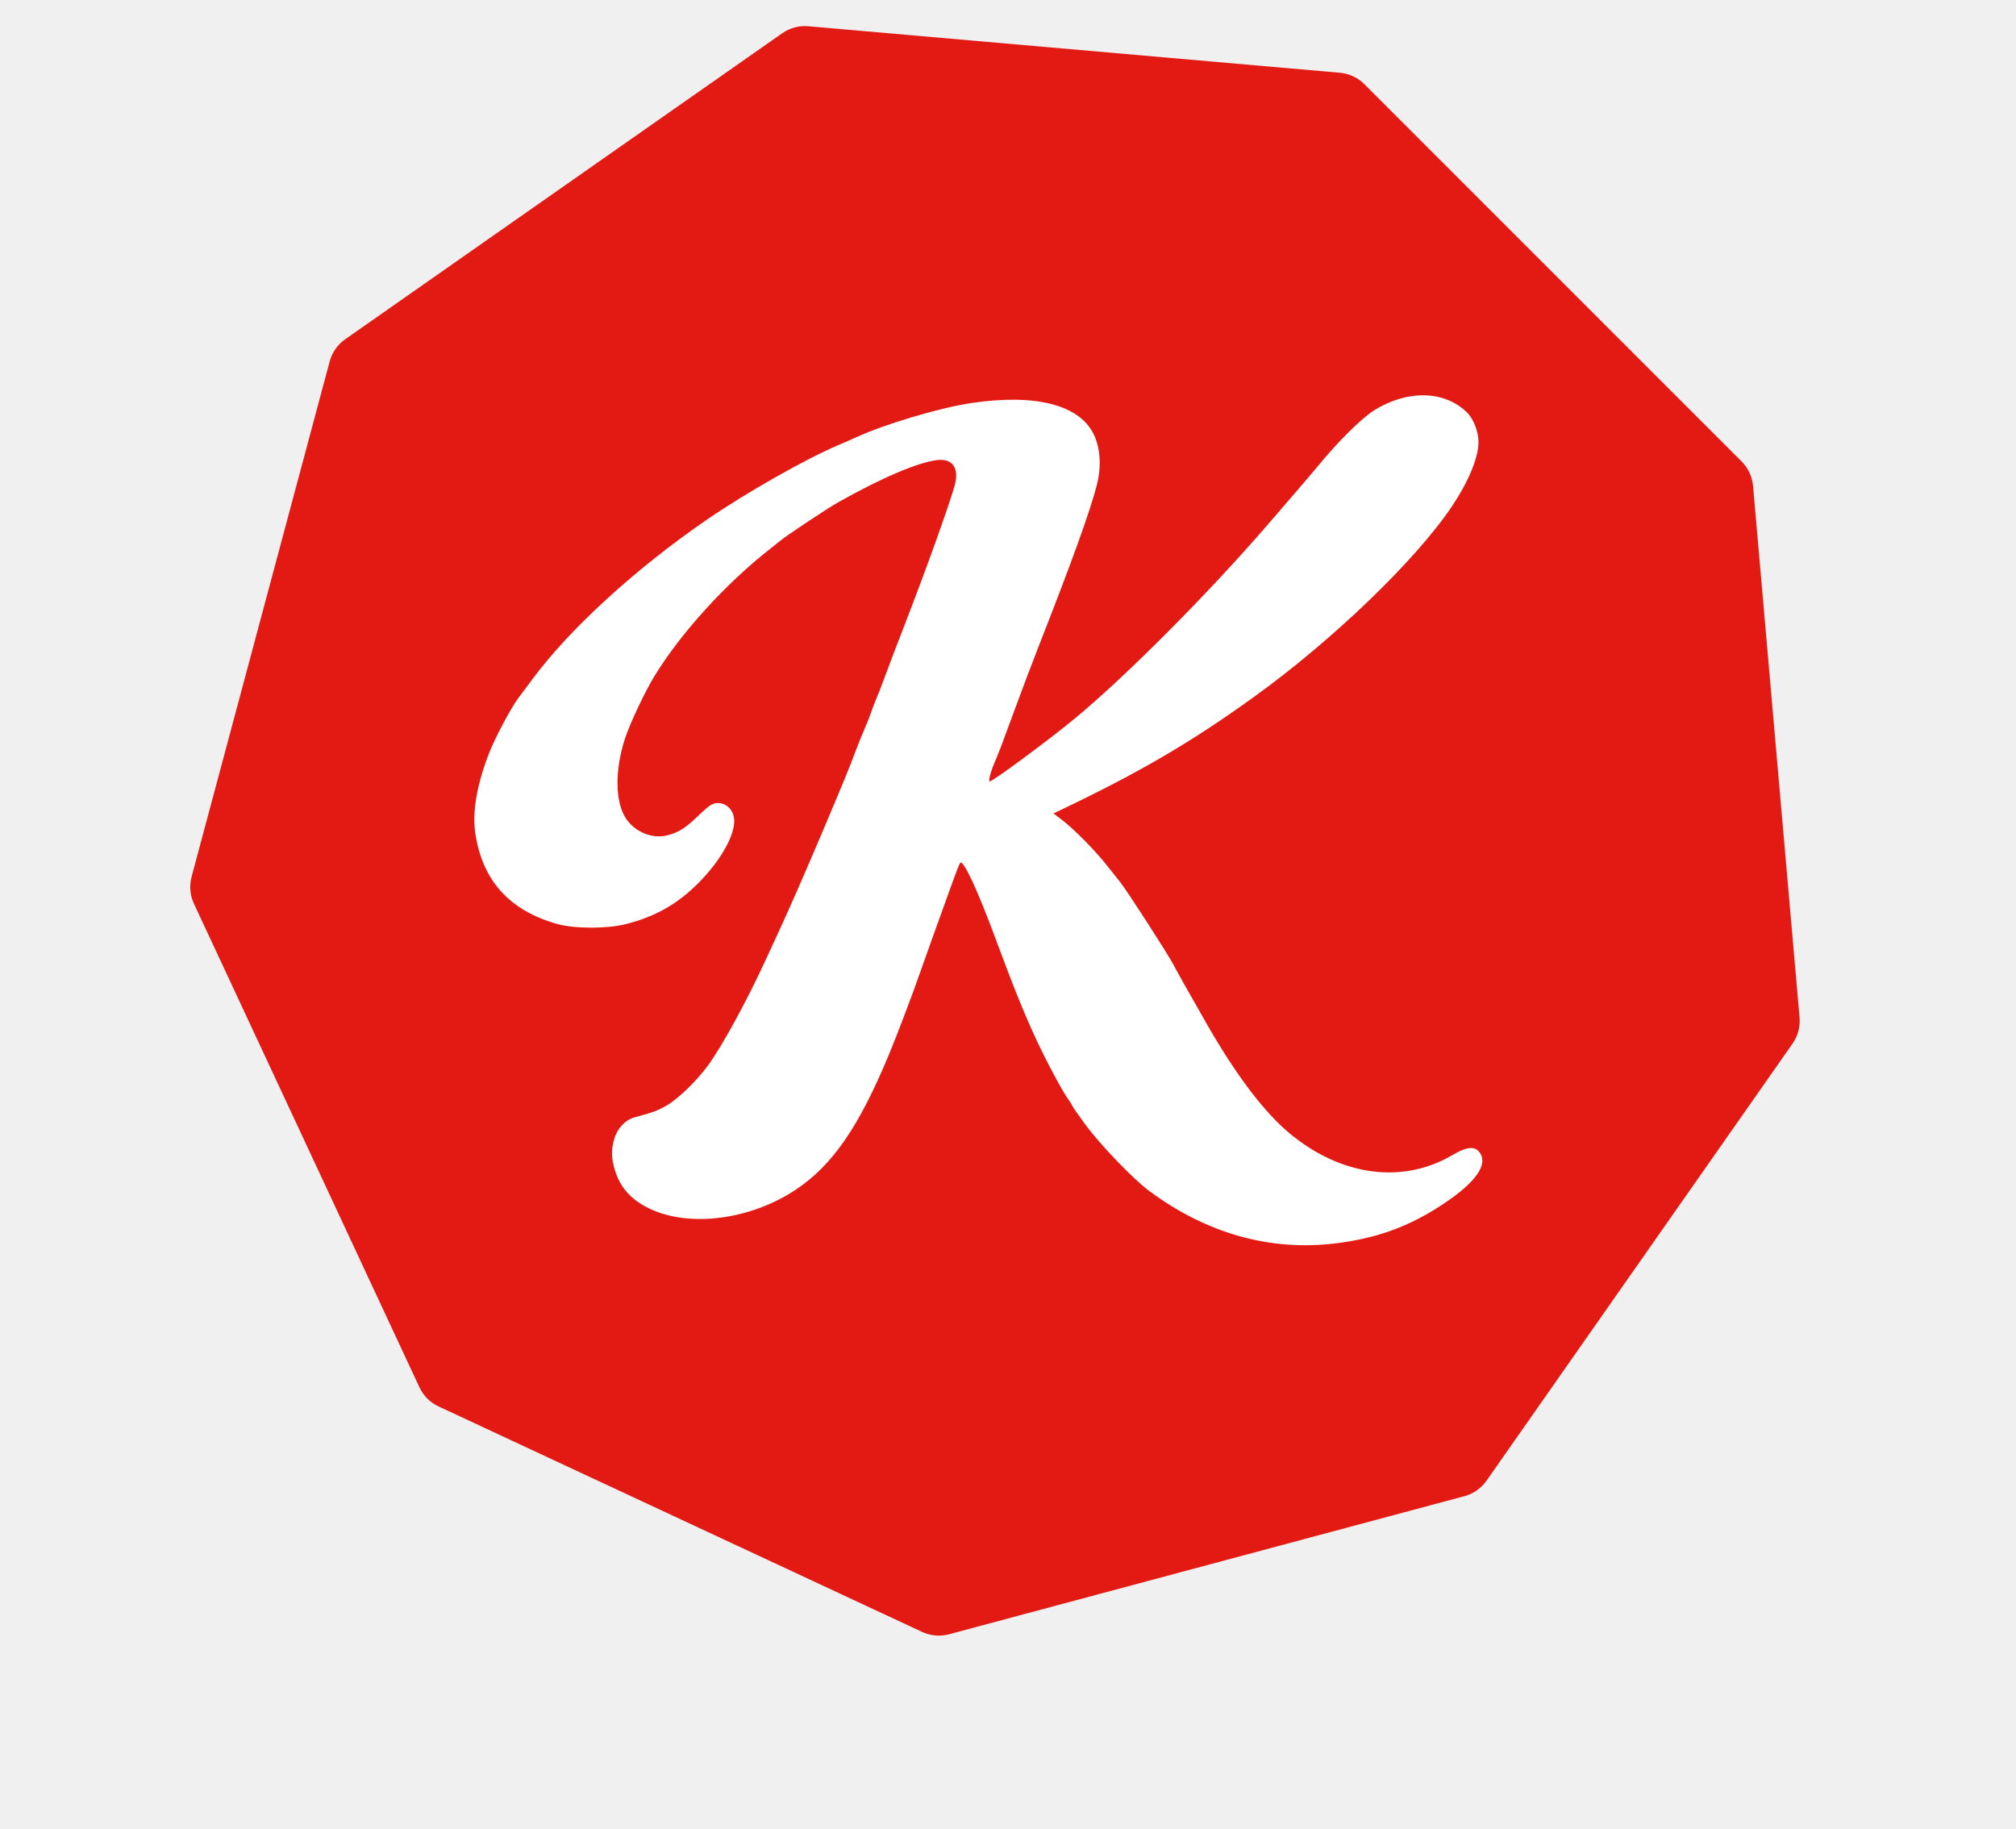
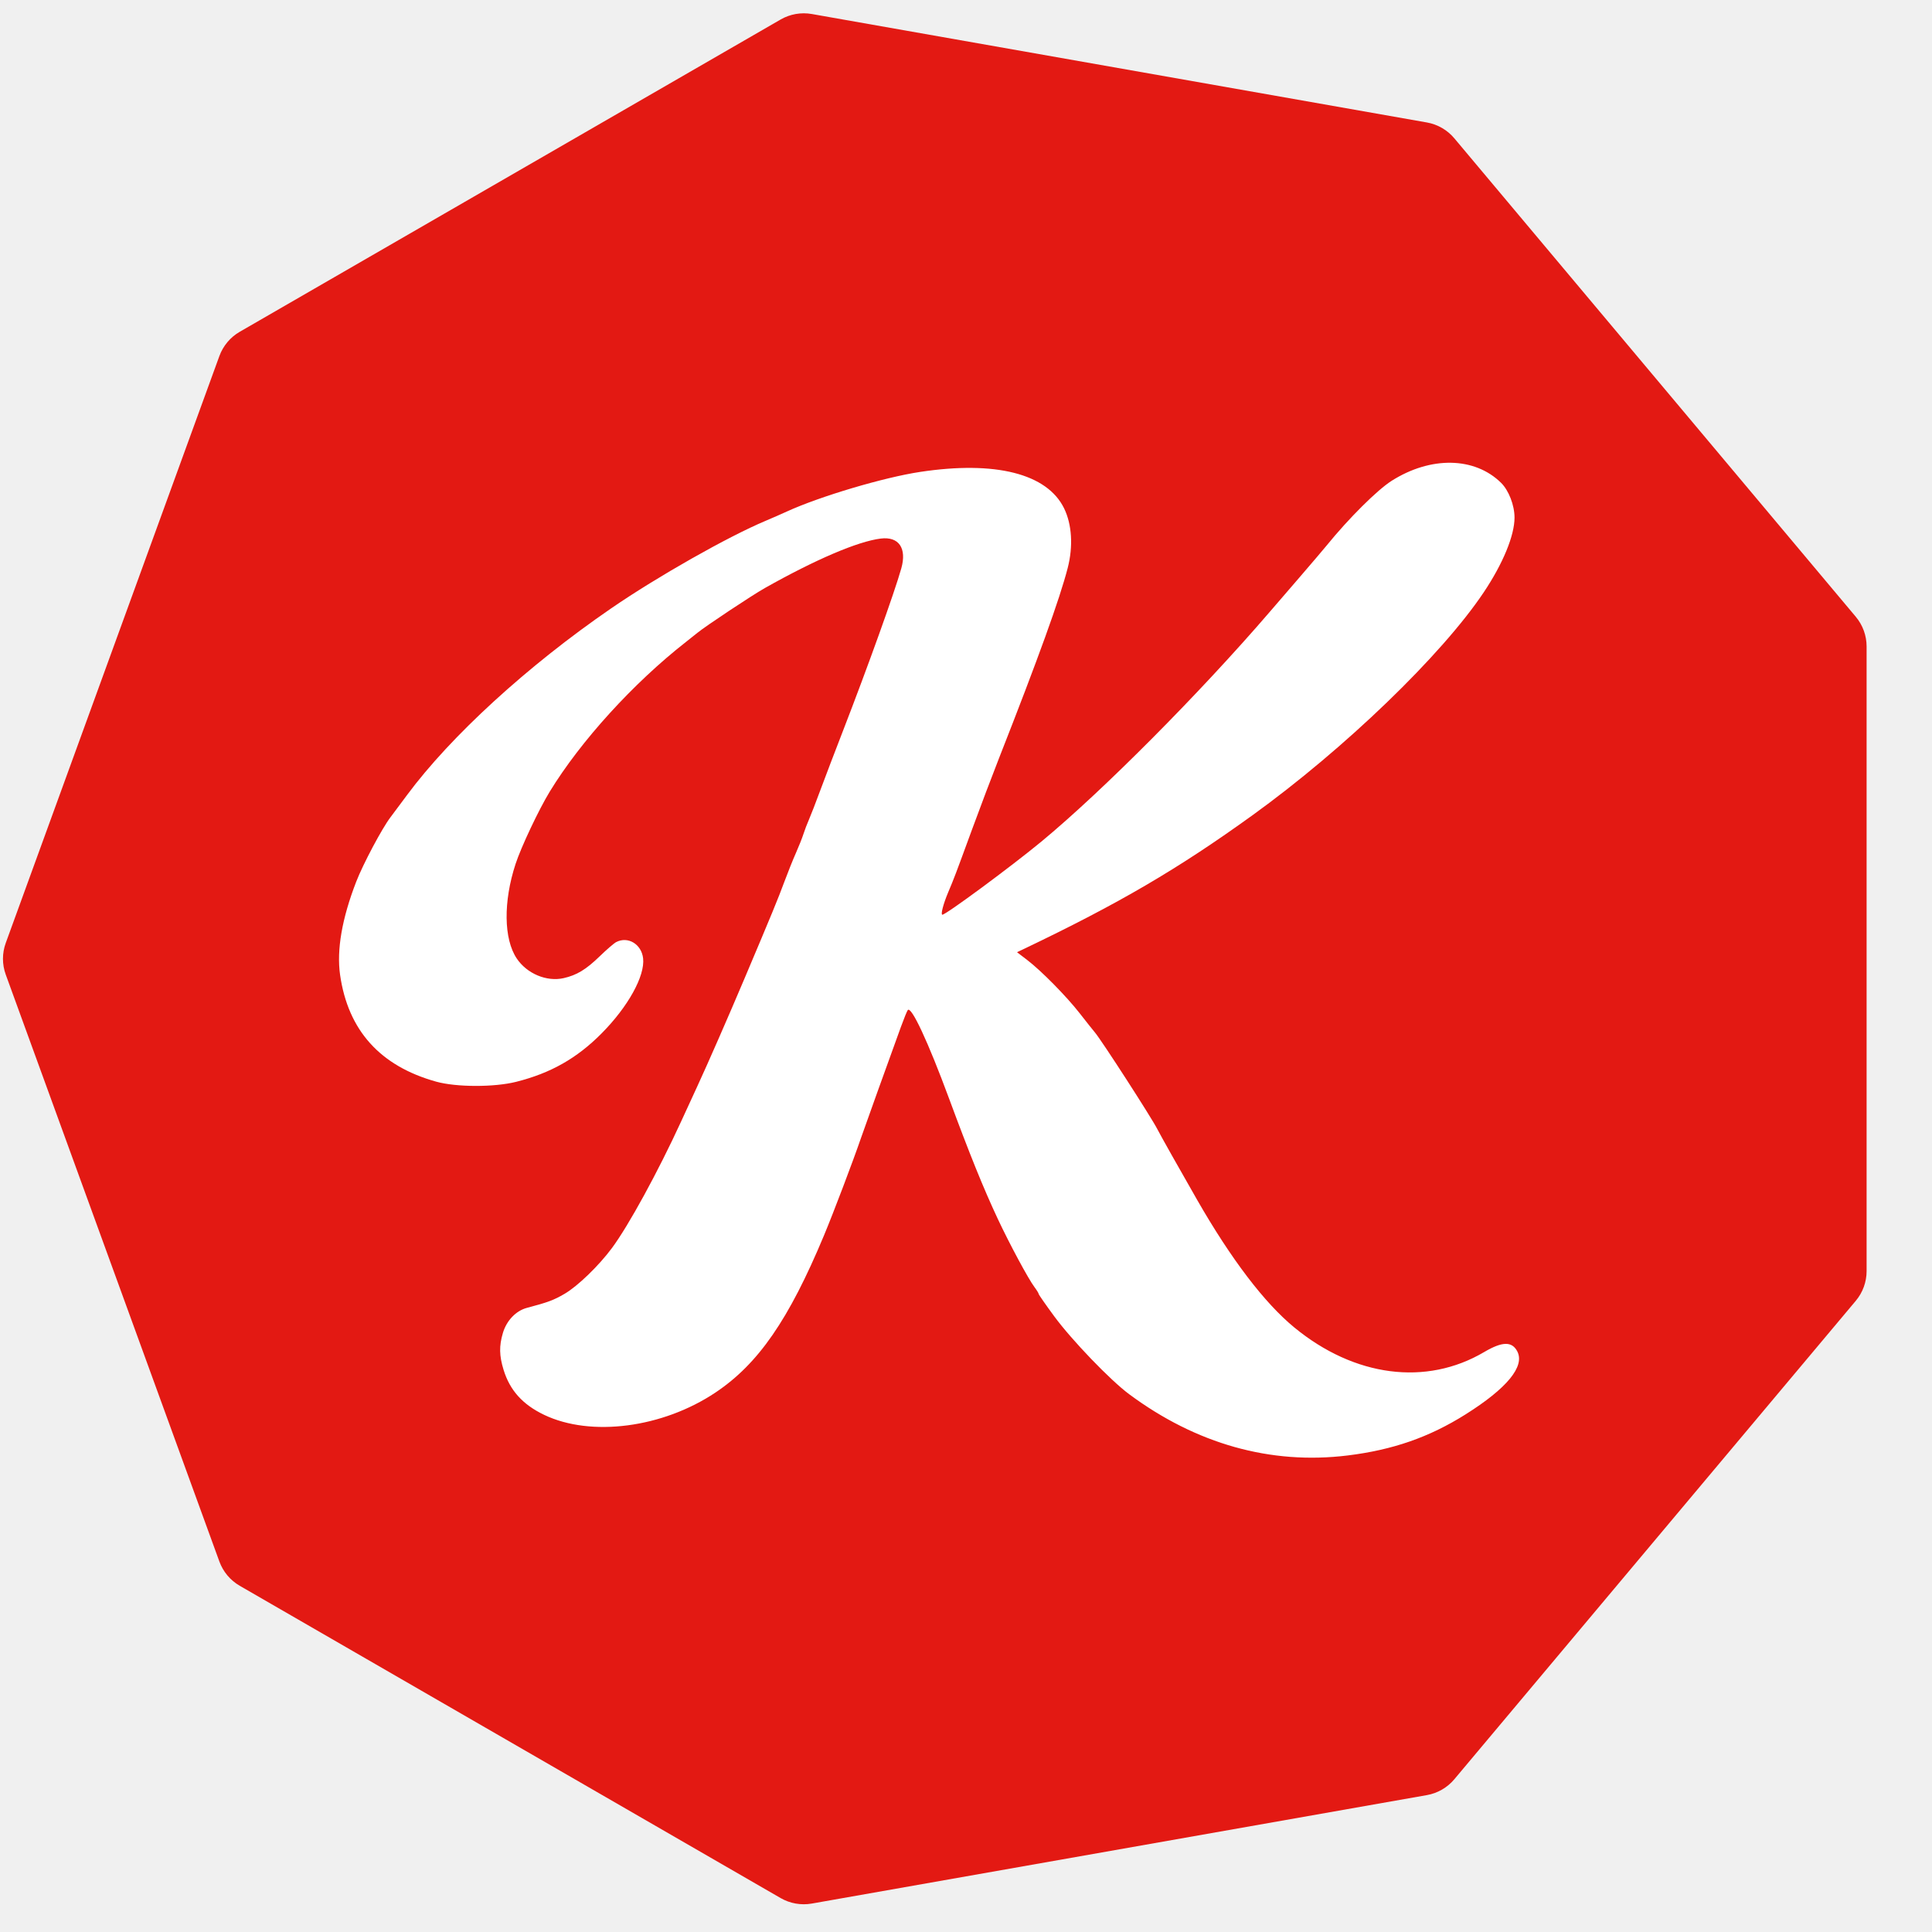
- <svg xmlns="http://www.w3.org/2000/svg" width="204" height="185" viewBox="0 0 204 185" fill="none">
-   <path d="M79.155 3.364C79.925 2.825 80.861 2.574 81.798 2.656L135.58 7.361C136.517 7.443 137.395 7.853 138.06 8.518L176.235 46.693C176.9 47.358 177.31 48.236 177.392 49.173L182.097 102.955C182.179 103.892 181.928 104.828 181.389 105.598L150.423 149.822C149.883 150.593 149.09 151.148 148.181 151.392L96.033 165.365C95.125 165.608 94.159 165.524 93.307 165.126L44.377 142.31C43.525 141.913 42.84 141.228 42.443 140.375L19.627 91.446C19.229 90.593 19.145 89.628 19.388 88.72L33.361 36.572C33.605 35.663 34.16 34.87 34.931 34.33L79.155 3.364Z" fill="#E31913" />
-   <path d="M135.174 125.81C139.084 125.331 142.238 124.233 145.378 122.257C148.957 120.006 150.514 118.113 149.851 116.818C149.395 115.93 148.55 115.946 146.984 116.87C141.972 119.826 135.779 119.024 130.575 114.746C127.997 112.628 125.121 108.852 122.181 103.727C120.772 101.273 118.965 98.061 118.734 97.602C118.248 96.637 113.931 89.949 113.338 89.244C113.157 89.028 112.57 88.289 112.033 87.6C110.883 86.124 108.693 83.9 107.471 82.97L106.605 82.309L107.192 82.029C115.398 78.109 120.511 75.118 126.948 70.476C134.913 64.728 143.315 56.63 146.948 51.197C148.611 48.712 149.609 46.29 149.609 44.742C149.609 43.672 149.109 42.384 148.44 41.728C146.154 39.487 142.368 39.42 138.988 41.56C137.746 42.348 135.27 44.811 133.38 47.14C133.128 47.45 132.085 48.675 131.061 49.863C130.036 51.05 128.858 52.419 128.442 52.901C122.404 59.921 113.976 68.397 108.71 72.746C106.074 74.922 100.462 79.067 100.15 79.067C99.99 79.067 100.235 78.126 100.654 77.13C101.176 75.895 101.243 75.719 102.731 71.661C103.42 69.784 104.46 67.036 105.042 65.555C108.455 56.871 110.292 51.784 110.985 49.096C111.468 47.227 111.353 45.334 110.675 43.942C109.208 40.94 104.74 39.808 98.233 40.791C95.082 41.267 89.567 42.907 86.707 44.216C86.26 44.421 85.44 44.781 84.885 45.014C81.613 46.389 75.528 49.837 71.536 52.578C64.314 57.537 57.657 63.624 53.871 68.733C53.264 69.552 52.622 70.413 52.443 70.648C51.722 71.592 50.078 74.686 49.485 76.216C48.254 79.394 47.784 82.109 48.091 84.263C48.779 89.069 51.557 92.153 56.408 93.5C58.151 93.982 61.418 93.988 63.31 93.512C66.296 92.761 68.562 91.477 70.692 89.33C72.984 87.021 74.454 84.364 74.285 82.839C74.147 81.61 72.972 80.903 71.952 81.436C71.766 81.533 71.125 82.087 70.527 82.666C69.345 83.811 68.55 84.292 67.412 84.55C65.945 84.88 64.238 84.163 63.358 82.845C62.233 81.16 62.192 77.94 63.259 74.683C63.74 73.211 65.273 69.967 66.219 68.42C68.893 64.046 73.433 59.056 77.97 55.503C78.299 55.245 78.751 54.886 78.973 54.704C79.699 54.111 83.697 51.457 84.807 50.831C89.2 48.355 92.85 46.796 94.829 46.552C96.389 46.358 97.094 47.385 96.602 49.132C96.018 51.205 93.726 57.59 91.56 63.175C90.891 64.897 90.019 67.186 89.62 68.263C89.221 69.341 88.771 70.502 88.619 70.847C88.467 71.191 88.251 71.755 88.141 72.1C88.031 72.444 87.736 73.184 87.488 73.743C87.238 74.302 86.788 75.43 86.483 76.249C85.946 77.698 85.45 78.906 83.064 84.547C81.661 87.865 79.884 91.923 78.951 93.941C78.574 94.76 77.956 96.097 77.58 96.916C75.576 101.28 73.037 105.928 71.592 107.878C70.462 109.404 68.634 111.172 67.501 111.834C66.563 112.382 66.059 112.57 64.244 113.049C63.29 113.301 62.48 114.15 62.161 115.229C61.832 116.348 61.848 117.181 62.222 118.402C62.767 120.181 63.872 121.409 65.73 122.298C69.775 124.233 75.965 123.427 80.539 120.369C84.244 117.892 86.879 114.075 89.923 106.78C90.728 104.851 92.445 100.331 93.105 98.403C93.365 97.639 95.596 91.434 96.564 88.774C96.831 88.043 97.1 87.382 97.162 87.309C97.468 86.941 98.913 90.038 100.732 94.959C102.515 99.781 103.707 102.726 104.935 105.344C105.969 107.549 107.578 110.542 108.114 111.256C108.314 111.524 108.477 111.789 108.477 111.847C108.477 111.906 109.086 112.78 109.829 113.79C111.344 115.847 114.673 119.309 116.297 120.513C122.102 124.819 128.532 126.624 135.174 125.81Z" fill="white" />
+ <svg xmlns="http://www.w3.org/2000/svg" width="167" height="167" viewBox="0 0 167 167" fill="none">
+   <path d="M0.498 84.245C0.176 83.361 0.176 82.392 0.498 81.508L18.963 30.776C19.285 29.893 19.907 29.151 20.722 28.68L67.477 1.686C68.291 1.216 69.245 1.048 70.171 1.211L123.339 10.586C124.265 10.749 125.104 11.234 125.709 11.954L160.411 53.311C161.016 54.032 161.347 54.942 161.347 55.883L161.347 109.87C161.347 110.811 161.016 111.721 160.411 112.442L125.709 153.799C125.104 154.519 124.265 155.004 123.339 155.167L70.171 164.542C69.245 164.705 68.291 164.537 67.477 164.067L20.722 137.073C19.907 136.602 19.285 135.86 18.963 134.977L0.498 84.245Z" fill="#E31913" />
+   <path d="M116.479 125.81C120.389 125.331 123.543 124.233 126.683 122.257C130.262 120.006 131.819 118.113 131.156 116.818C130.7 115.93 129.855 115.946 128.289 116.87C123.277 119.826 117.084 119.024 111.88 114.746C109.302 112.628 106.426 108.852 103.486 103.727C102.077 101.273 100.27 98.061 100.039 97.602C99.553 96.637 95.237 89.949 94.644 89.244C94.462 89.028 93.875 88.289 93.338 87.6C92.188 86.124 89.998 83.9 88.776 82.97L87.91 82.309L88.497 82.029C96.703 78.109 101.816 75.118 108.253 70.476C116.218 64.728 124.62 56.63 128.254 51.197C129.916 48.712 130.914 46.29 130.914 44.742C130.914 43.672 130.414 42.384 129.745 41.728C127.459 39.487 123.673 39.42 120.293 41.56C119.051 42.348 116.575 44.811 114.685 47.14C114.433 47.45 113.39 48.675 112.366 49.863C111.341 51.05 110.163 52.419 109.747 52.901C103.71 59.921 95.281 68.397 90.015 72.746C87.38 74.922 81.767 79.067 81.455 79.067C81.295 79.067 81.54 78.126 81.96 77.13C82.481 75.895 82.548 75.719 84.036 71.661C84.725 69.784 85.765 67.036 86.347 65.555C89.761 56.871 91.597 51.784 92.291 49.096C92.773 47.227 92.658 45.334 91.98 43.942C90.513 40.94 86.045 39.808 79.538 40.791C76.387 41.267 70.873 42.907 68.012 44.216C67.565 44.421 66.746 44.781 66.19 45.014C62.918 46.389 56.834 49.837 52.841 52.578C45.619 57.537 38.962 63.624 35.177 68.733C34.57 69.552 33.927 70.413 33.749 70.648C33.027 71.592 31.383 74.686 30.79 76.216C29.559 79.394 29.089 82.109 29.396 84.263C30.084 89.069 32.862 92.153 37.713 93.5C39.456 93.982 42.723 93.988 44.615 93.512C47.601 92.761 49.867 91.477 51.997 89.33C54.29 87.021 55.76 84.364 55.59 82.839C55.452 81.61 54.277 80.903 53.257 81.436C53.071 81.533 52.43 82.087 51.833 82.666C50.65 83.811 49.855 84.292 48.717 84.55C47.251 84.88 45.543 84.163 44.663 82.845C43.538 81.16 43.498 77.94 44.564 74.683C45.045 73.211 46.579 69.967 47.524 68.42C50.198 64.046 54.738 59.056 59.275 55.503C59.604 55.245 60.056 54.886 60.278 54.704C61.004 54.111 65.002 51.457 66.112 50.831C70.505 48.355 74.155 46.796 76.134 46.552C77.694 46.358 78.399 47.385 77.907 49.132C77.323 51.205 75.031 57.59 72.866 63.175C72.197 64.897 71.324 67.186 70.925 68.263C70.526 69.341 70.076 70.502 69.924 70.847C69.772 71.191 69.556 71.755 69.446 72.1C69.336 72.444 69.041 73.184 68.793 73.743C68.543 74.302 68.093 75.43 67.788 76.249C67.251 77.698 66.755 78.906 64.369 84.547C62.966 87.865 61.189 91.923 60.256 93.941C59.879 94.76 59.261 96.097 58.886 96.916C56.882 101.28 54.342 105.928 52.897 107.878C51.767 109.404 49.939 111.172 48.806 111.834C47.868 112.382 47.364 112.57 45.55 113.049C44.595 113.301 43.785 114.15 43.467 115.229C43.138 116.348 43.153 117.181 43.527 118.402C44.072 120.181 45.177 121.409 47.035 122.298C51.08 124.233 57.27 123.427 61.844 120.369C65.549 117.892 68.184 114.075 71.228 106.78C72.034 104.851 73.75 100.331 74.41 98.403C74.671 97.639 76.901 91.434 77.87 88.774C78.137 88.043 78.405 87.382 78.467 87.309C78.773 86.941 80.218 90.038 82.037 94.959C83.821 99.781 85.013 102.726 86.24 105.344C87.274 107.549 88.884 110.542 89.419 111.256C89.619 111.524 89.782 111.789 89.782 111.847C89.782 111.906 90.391 112.78 91.134 113.79C92.649 115.847 95.978 119.309 97.602 120.513C103.407 124.819 109.837 126.624 116.479 125.81Z" fill="white" />
</svg>
